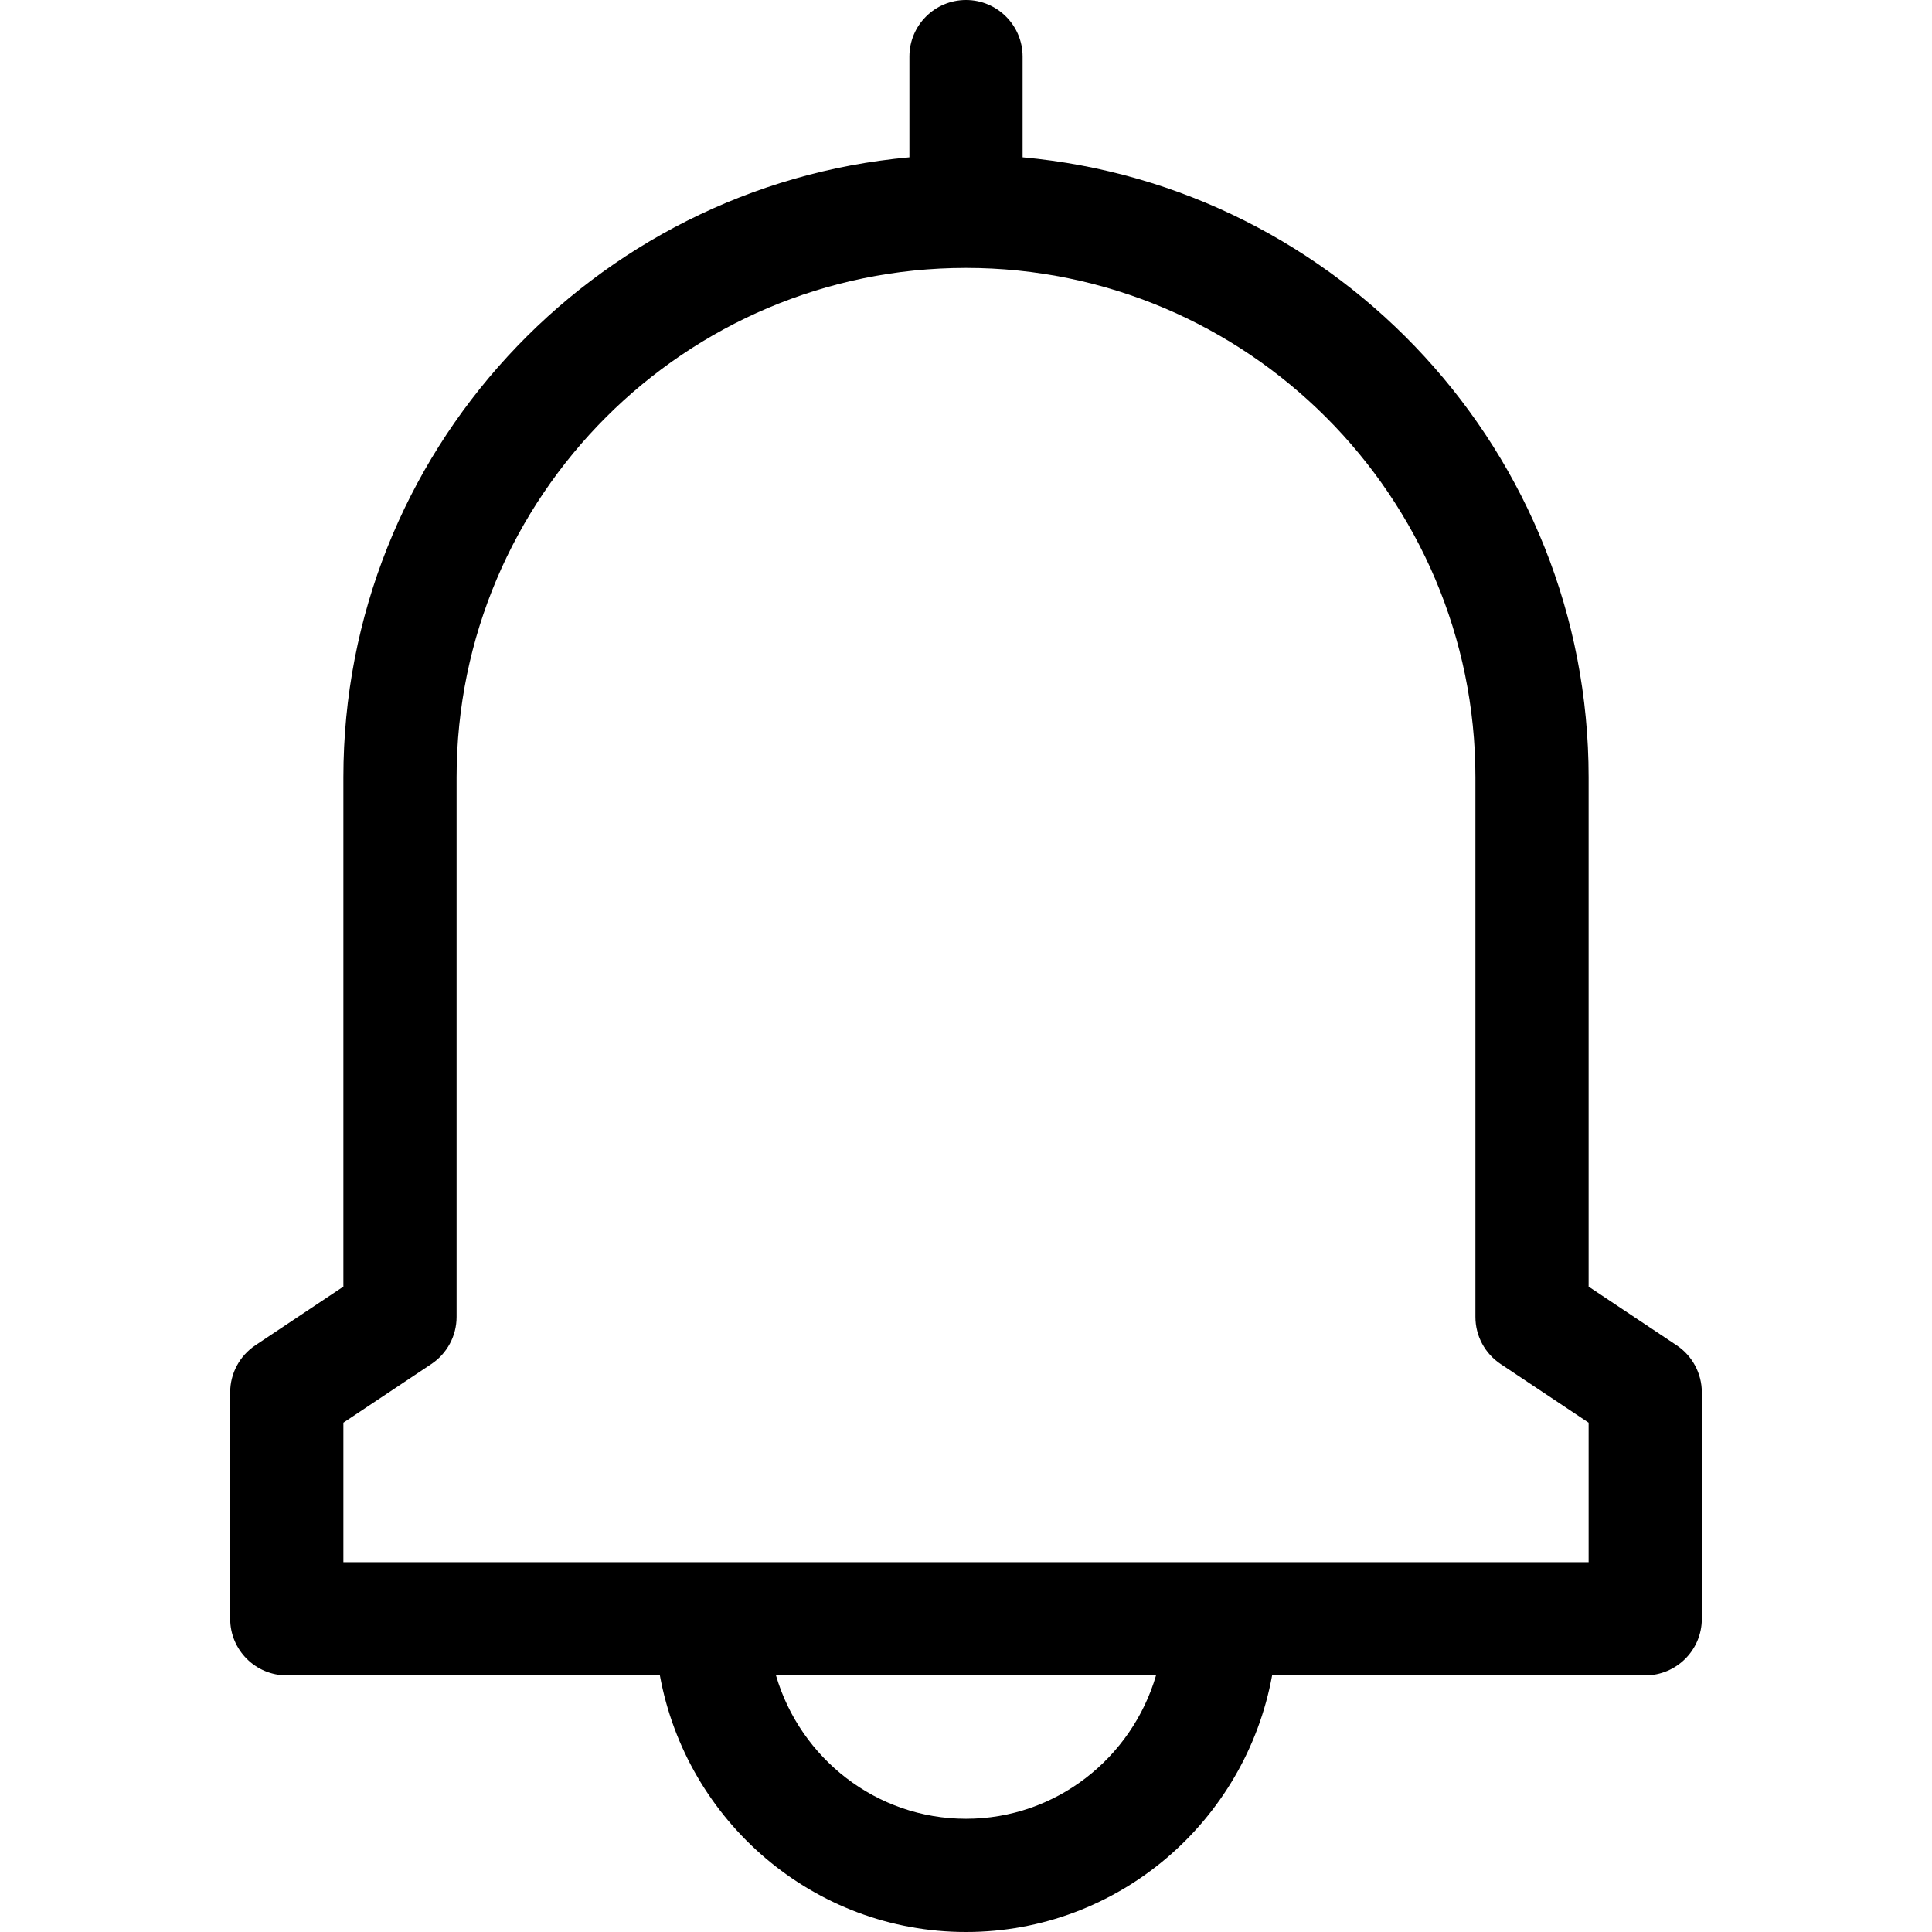
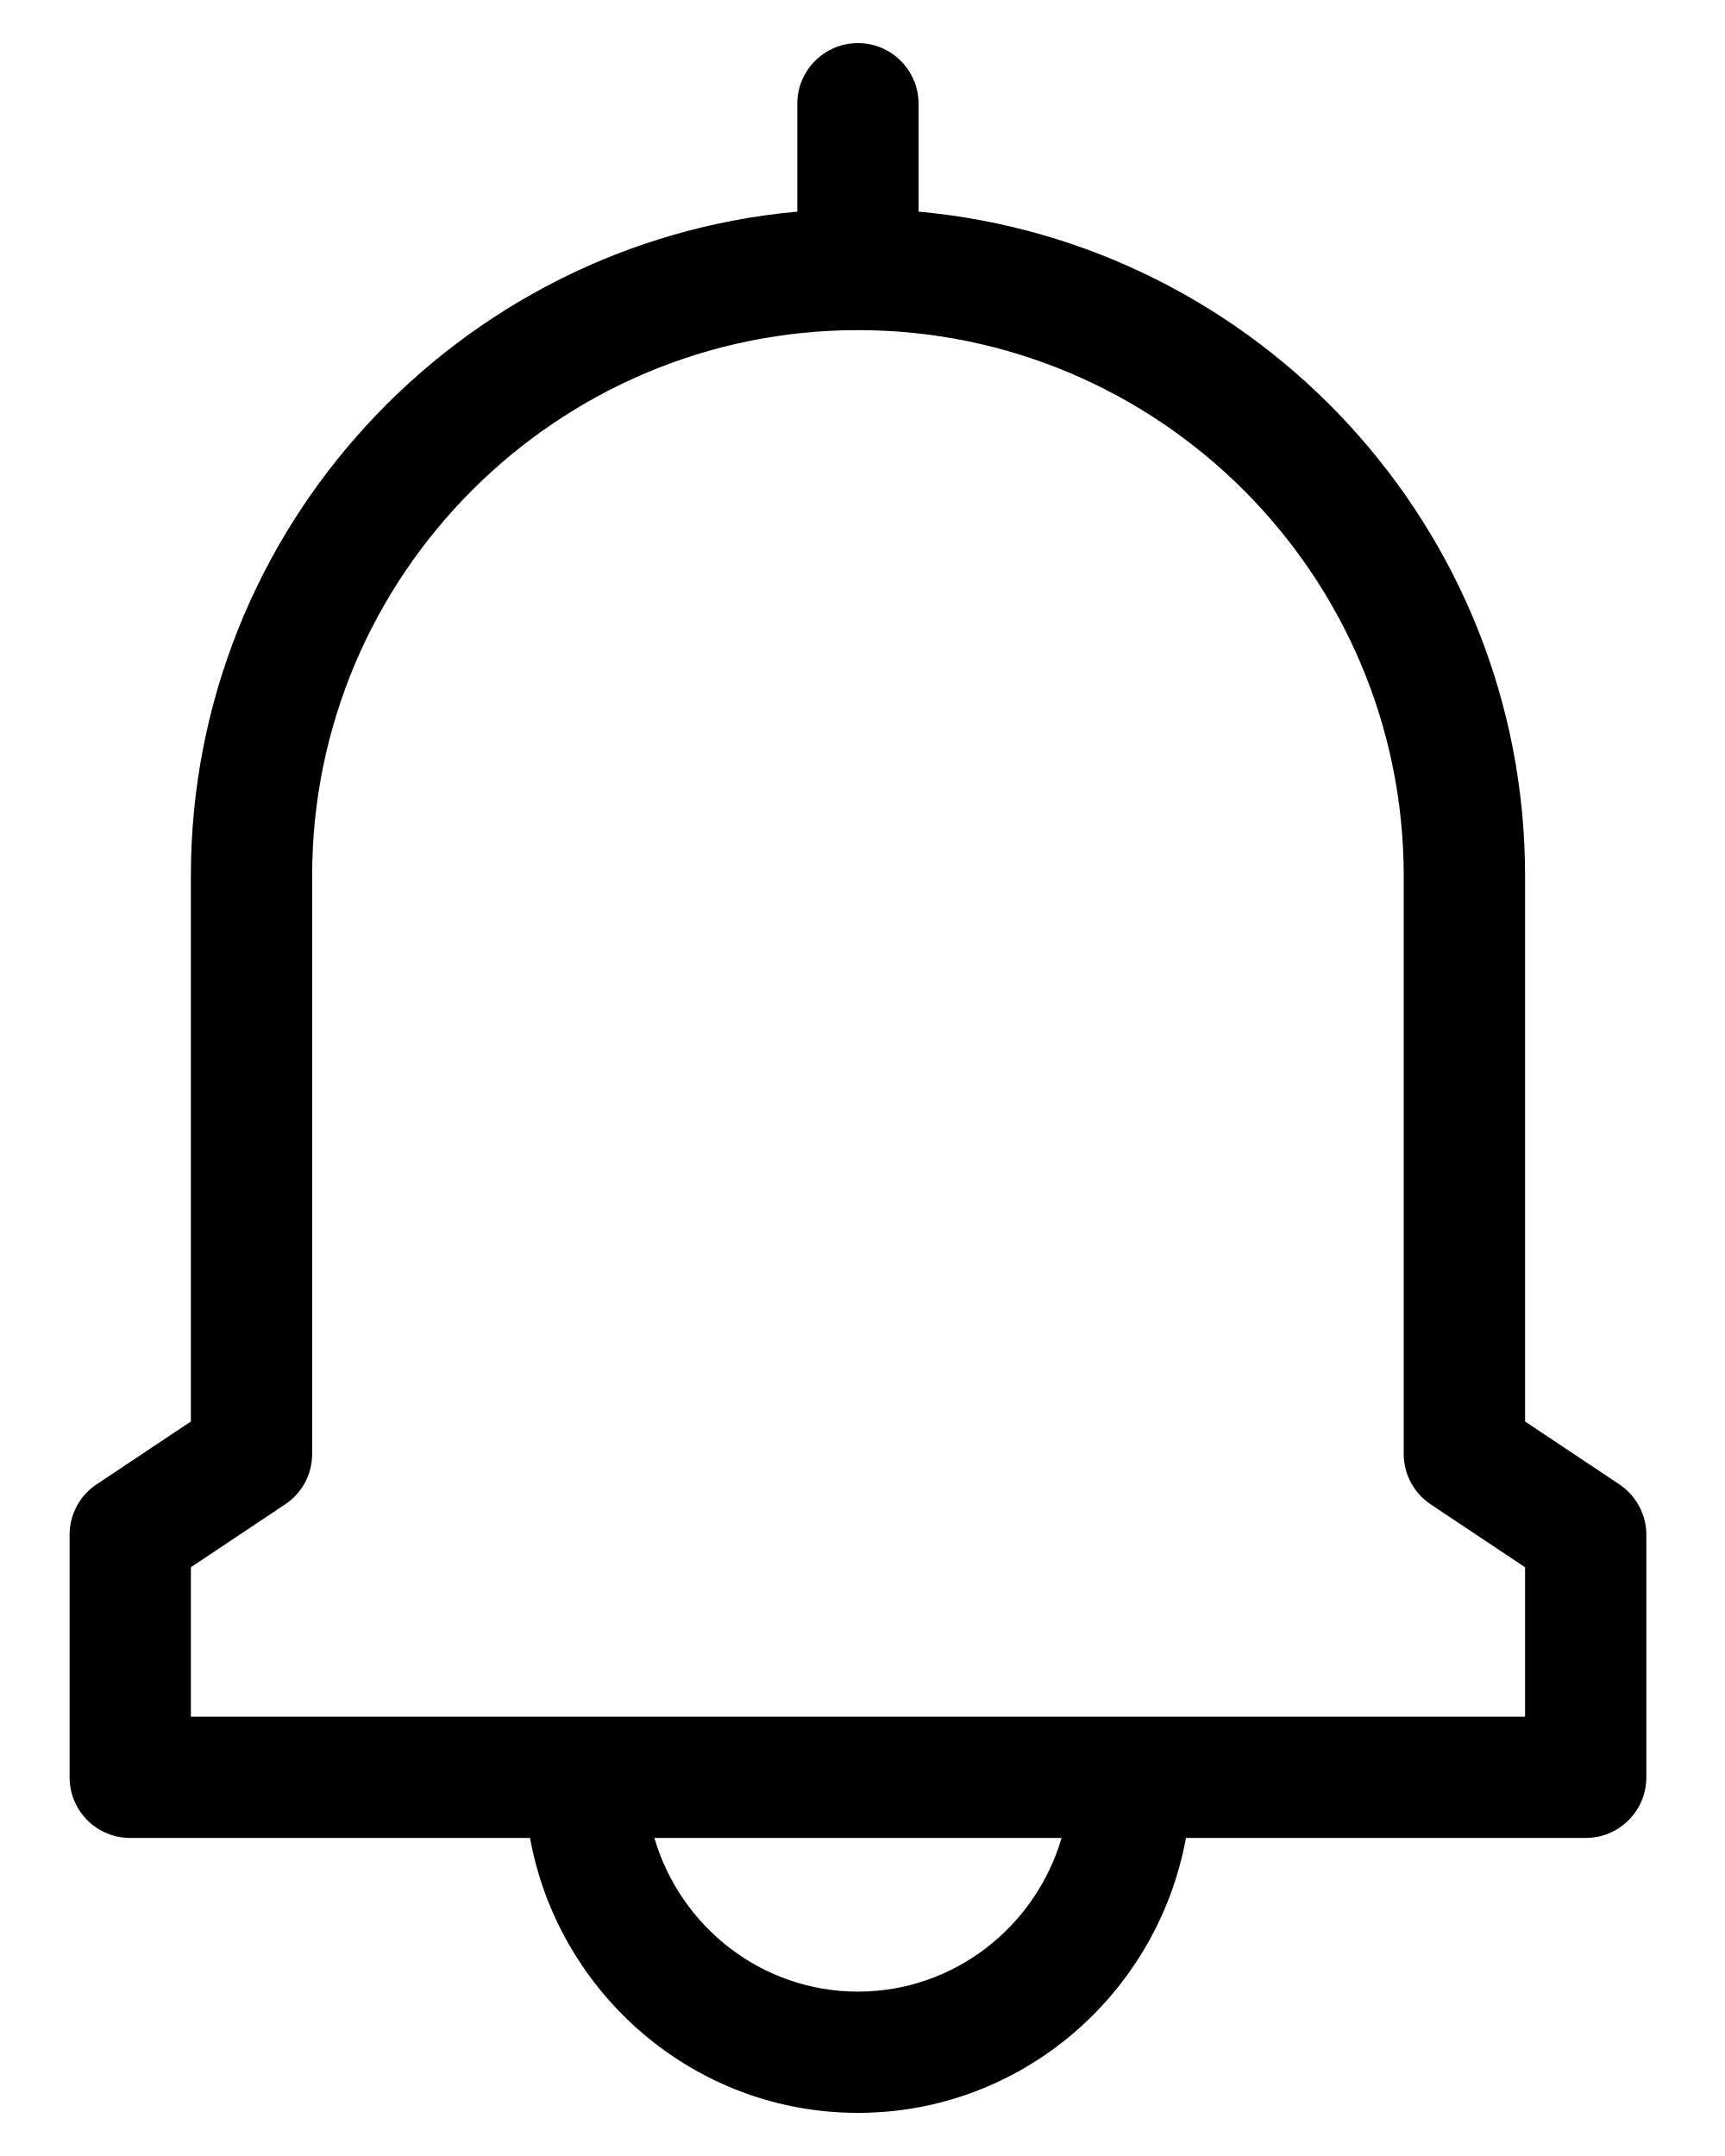
- <svg xmlns="http://www.w3.org/2000/svg" version="1.1" id="Capa_1" x="0px" y="0px" viewBox="0 0 512 512" style="enable-background:new 0 0 512 512;" xml:space="preserve">
-   <g>
-     <g>
-       <path d="M444.32,356.52L421,340.973V206c0-85.925-66.023-156.707-150-164.311V15c0-8.284-6.716-15-15-15s-15,6.716-15,15v26.689    C157.023,49.293,91,120.075,91,206v134.973L67.68,356.52C63.506,359.302,61,363.984,61,369v60c0,8.284,6.716,15,15,15h98.875    c7.041,38.627,40.726,68,81.125,68c40.398,0,74.084-29.373,81.125-68H436c8.284,0,15-6.716,15-15v-60    C451,363.984,448.493,359.301,444.32,356.52z M256,482c-23.789,0-43.935-16.059-50.359-38H306.36    C299.935,465.941,279.789,482,256,482z M421,414c-13.921,0-313.614,0-330,0v-36.973l23.32-15.547    c4.173-2.781,6.68-7.465,6.68-12.48V206c0-74.439,60.561-135,135-135s135,60.561,135,135v143c0,5.016,2.507,9.699,6.68,12.48    L421,377.027V414z" />
-     </g>
-   </g>
-   <g>
- </g>
-   <g>
- </g>
-   <g>
- </g>
-   <g>
- </g>
-   <g>
- </g>
-   <g>
- </g>
-   <g>
- </g>
-   <g>
- </g>
-   <g>
- </g>
-   <g>
- </g>
-   <g>
- </g>
-   <g>
- </g>
-   <g>
- </g>
-   <g>
- </g>
-   <g>
- </g>
+ <svg xmlns="http://www.w3.org/2000/svg" width="20" height="25" viewBox="0 0 20 25" fill="none">
+   <path d="M18.775 17.212L17.682 16.483V10.156C17.682 6.129 14.587 2.811 10.65 2.454V1.203C10.65 0.815 10.336 0.5 9.947 0.5C9.559 0.5 9.244 0.815 9.244 1.203V2.454C5.308 2.811 2.213 6.129 2.213 10.156V16.483L1.12 17.212C1.023 17.276 0.944 17.363 0.89 17.465C0.835 17.567 0.807 17.681 0.807 17.797V20.609C0.807 20.998 1.121 21.312 1.51 21.312H6.145C6.475 23.123 8.054 24.5 9.947 24.5C11.841 24.5 13.42 23.123 13.75 21.312H18.385C18.773 21.312 19.088 20.998 19.088 20.609V17.797C19.088 17.562 18.97 17.342 18.775 17.212ZM9.947 23.094C8.832 23.094 7.888 22.341 7.587 21.312H12.308C12.007 22.341 11.062 23.094 9.947 23.094ZM17.682 19.906H2.213V18.173L3.306 17.444C3.402 17.38 3.481 17.293 3.536 17.191C3.591 17.089 3.619 16.975 3.619 16.859V10.156C3.619 6.667 6.458 3.828 9.947 3.828C13.437 3.828 16.275 6.667 16.275 10.156V16.859C16.275 17.095 16.393 17.314 16.588 17.444L17.682 18.173V19.906Z" fill="currentColor" />
</svg>
